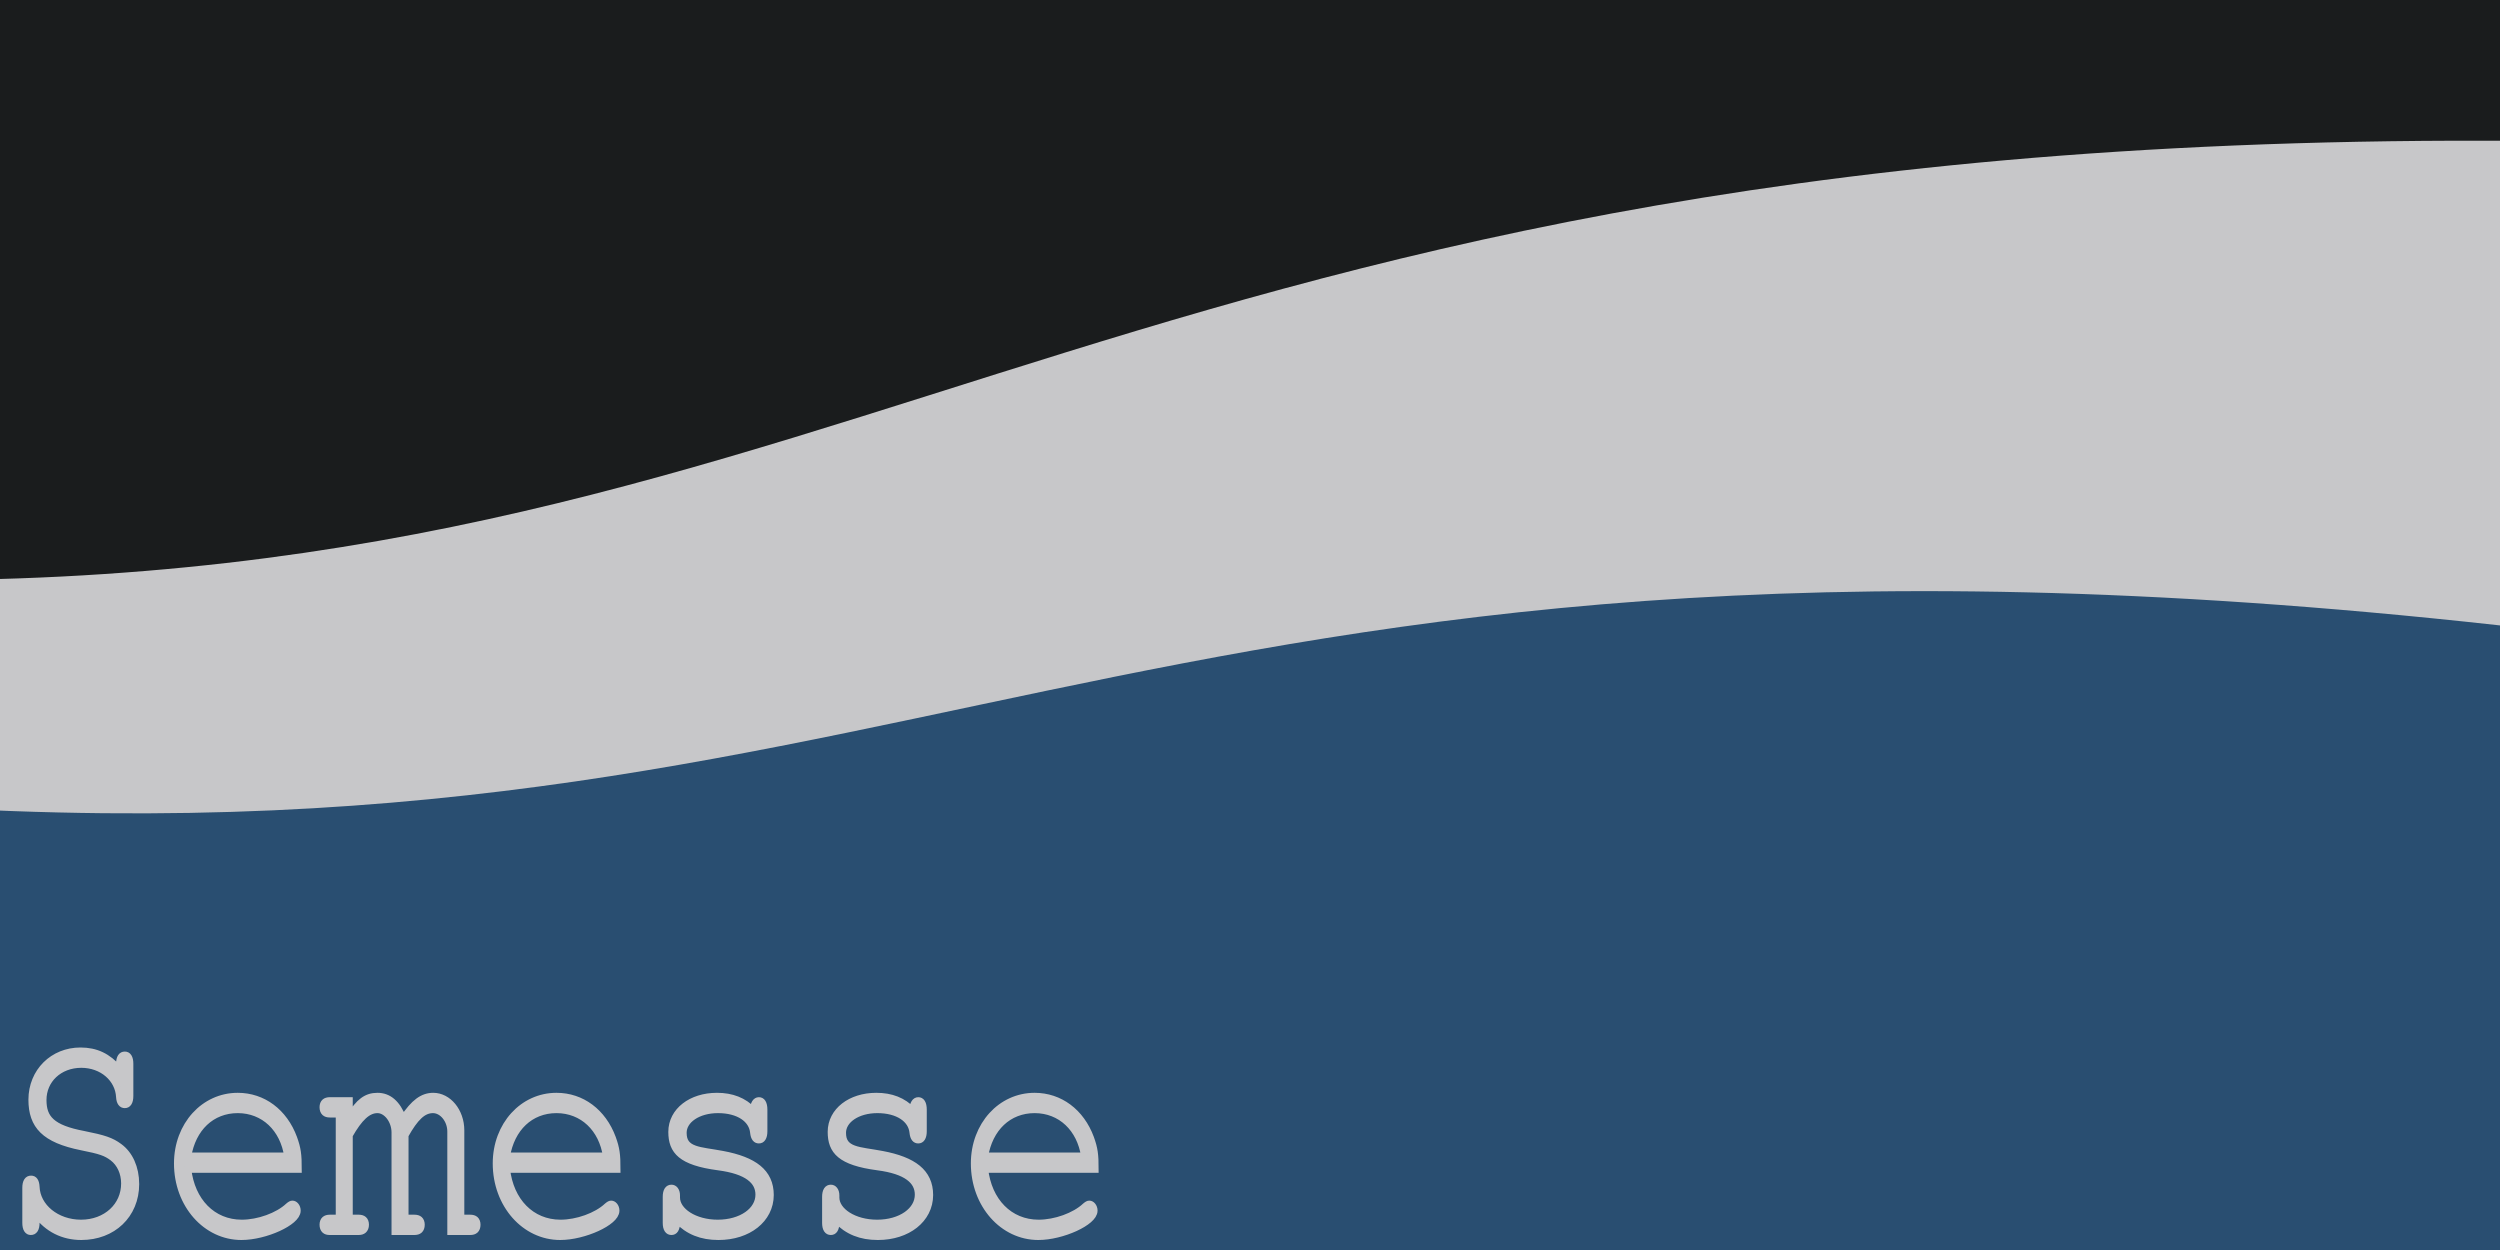
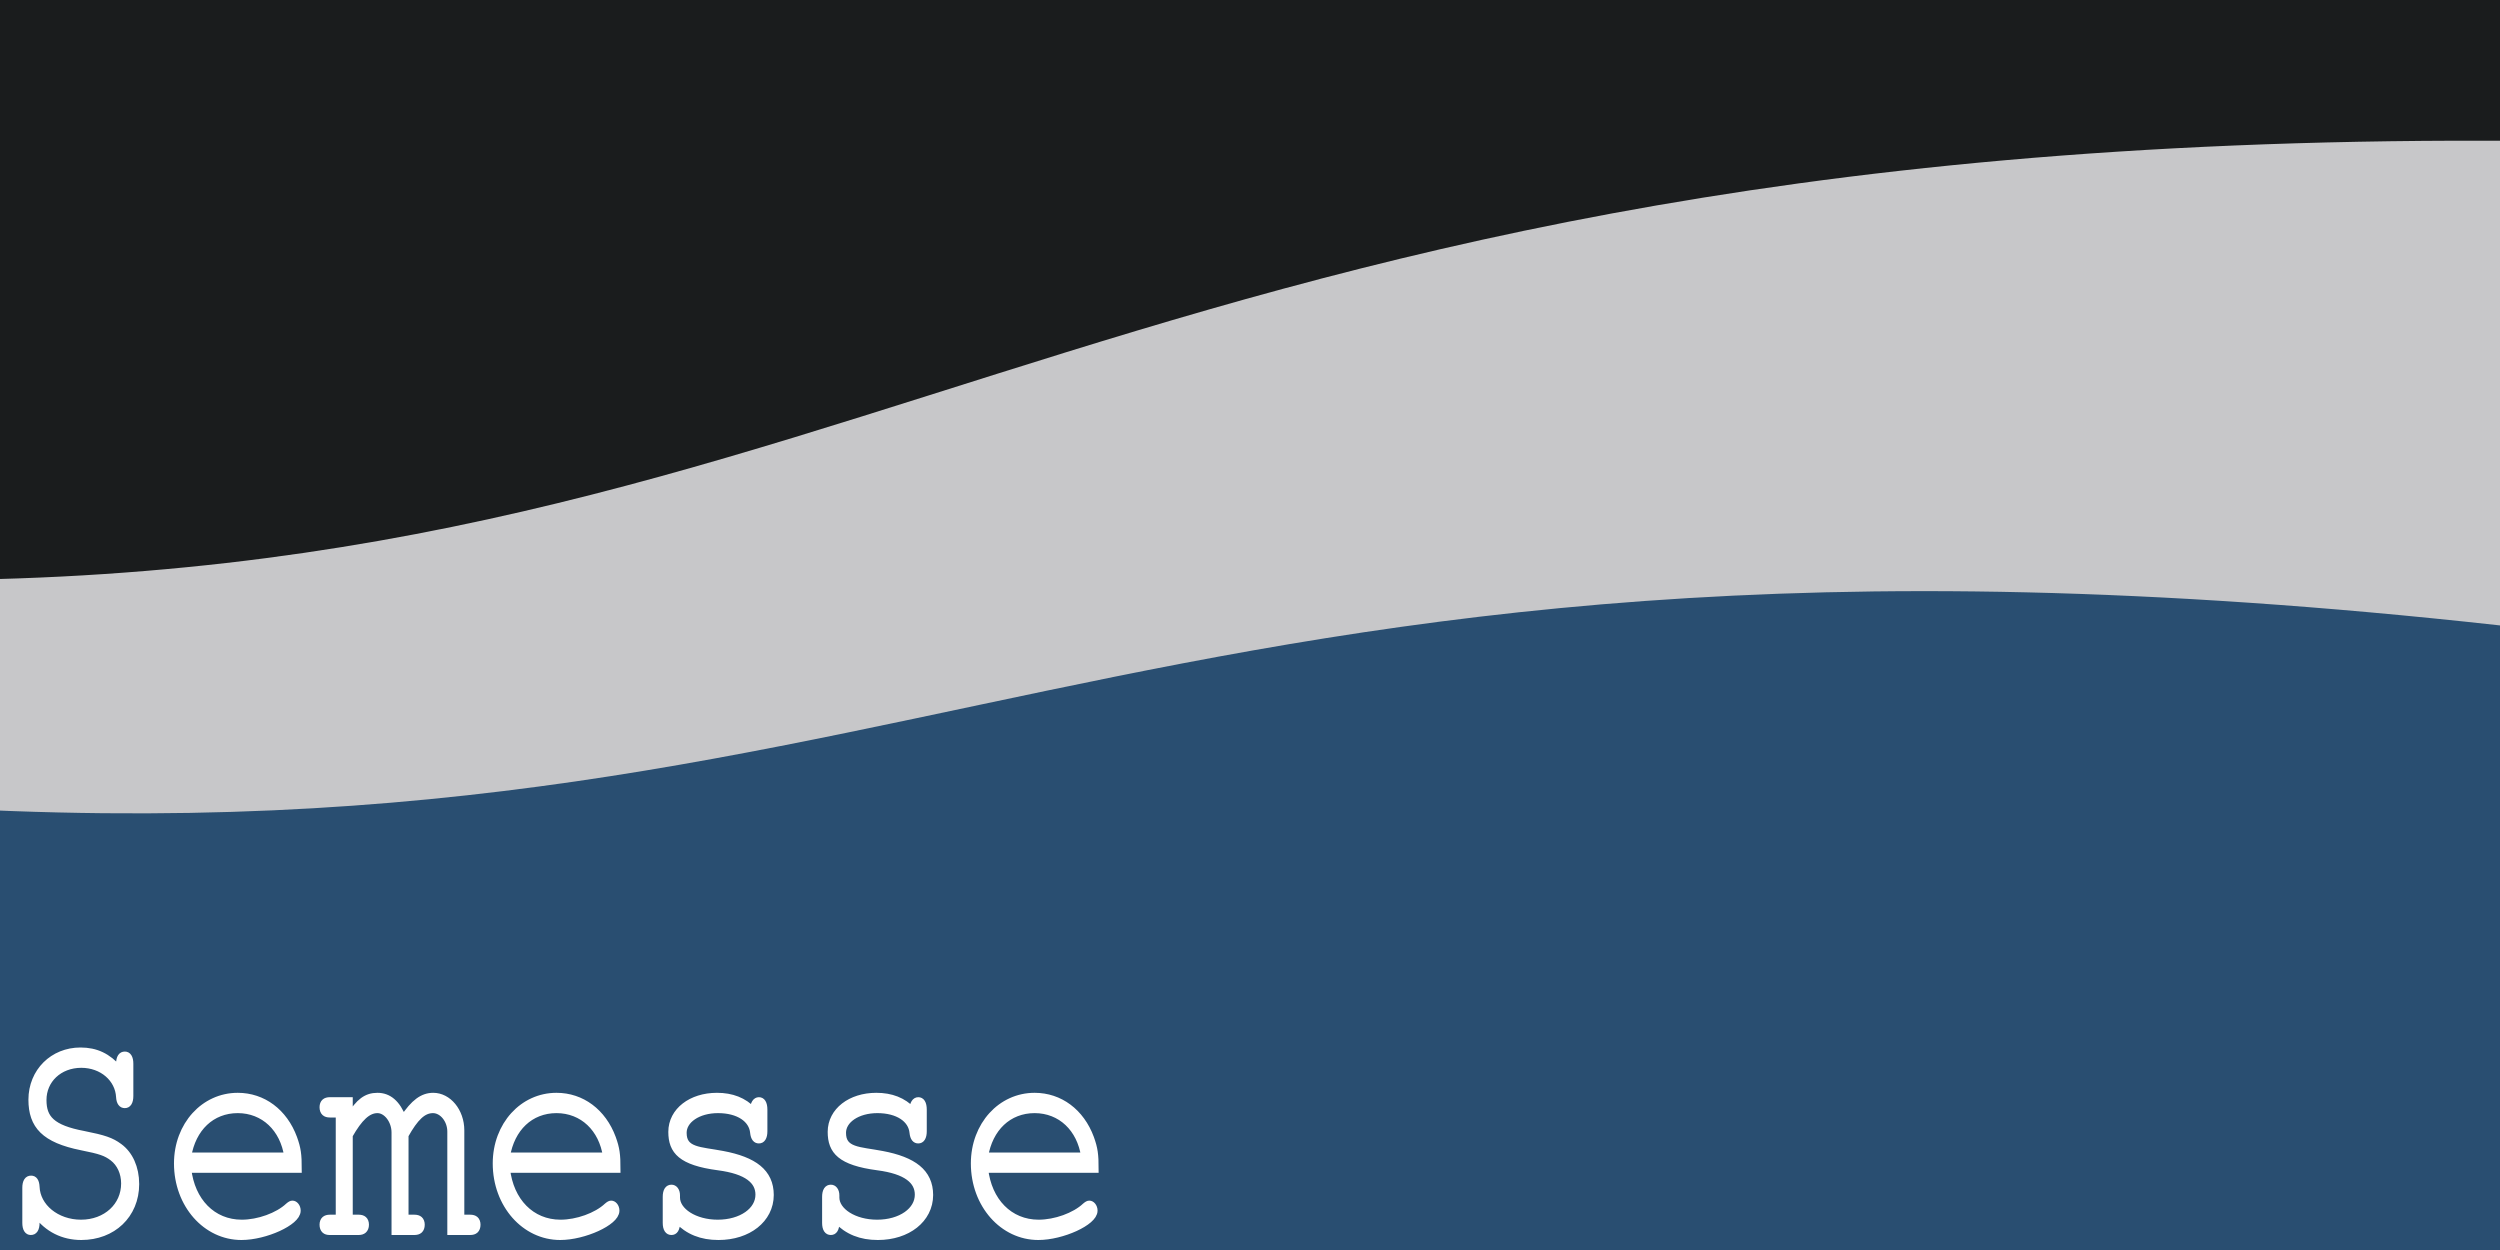
<svg xmlns="http://www.w3.org/2000/svg" viewBox="0 0 2000 1000" fill="none">
  <rect x="-100" y="-100" width="2200" height="1200" fill="#1a1c1d" />
  <path d="M -100 1110 l 5 -646 c 805 9 990 -378 2196 -350 l 278 1088 z" fill="#c7c7c9" />
  <path d="M -100 1110 l 33 -465 c 837 53 994 -285 2172 -132 l 173 1030 z" fill="#294e71" />
-   <text font-family="TeX Gyre Cursor" font-weight="400" font-size="250" x="1" y="985" fill="#c7c7c9" stroke="#c7c7c9" stroke-width="6" transform="scale(0.85,1)">Semesse</text>
+   <text font-family="TeX Gyre Cursor" font-weight="400" font-size="250" x="1" y="985" fill="white" stroke="white" stroke-width="6" transform="scale(0.85,1)">Semesse</text>
</svg>
